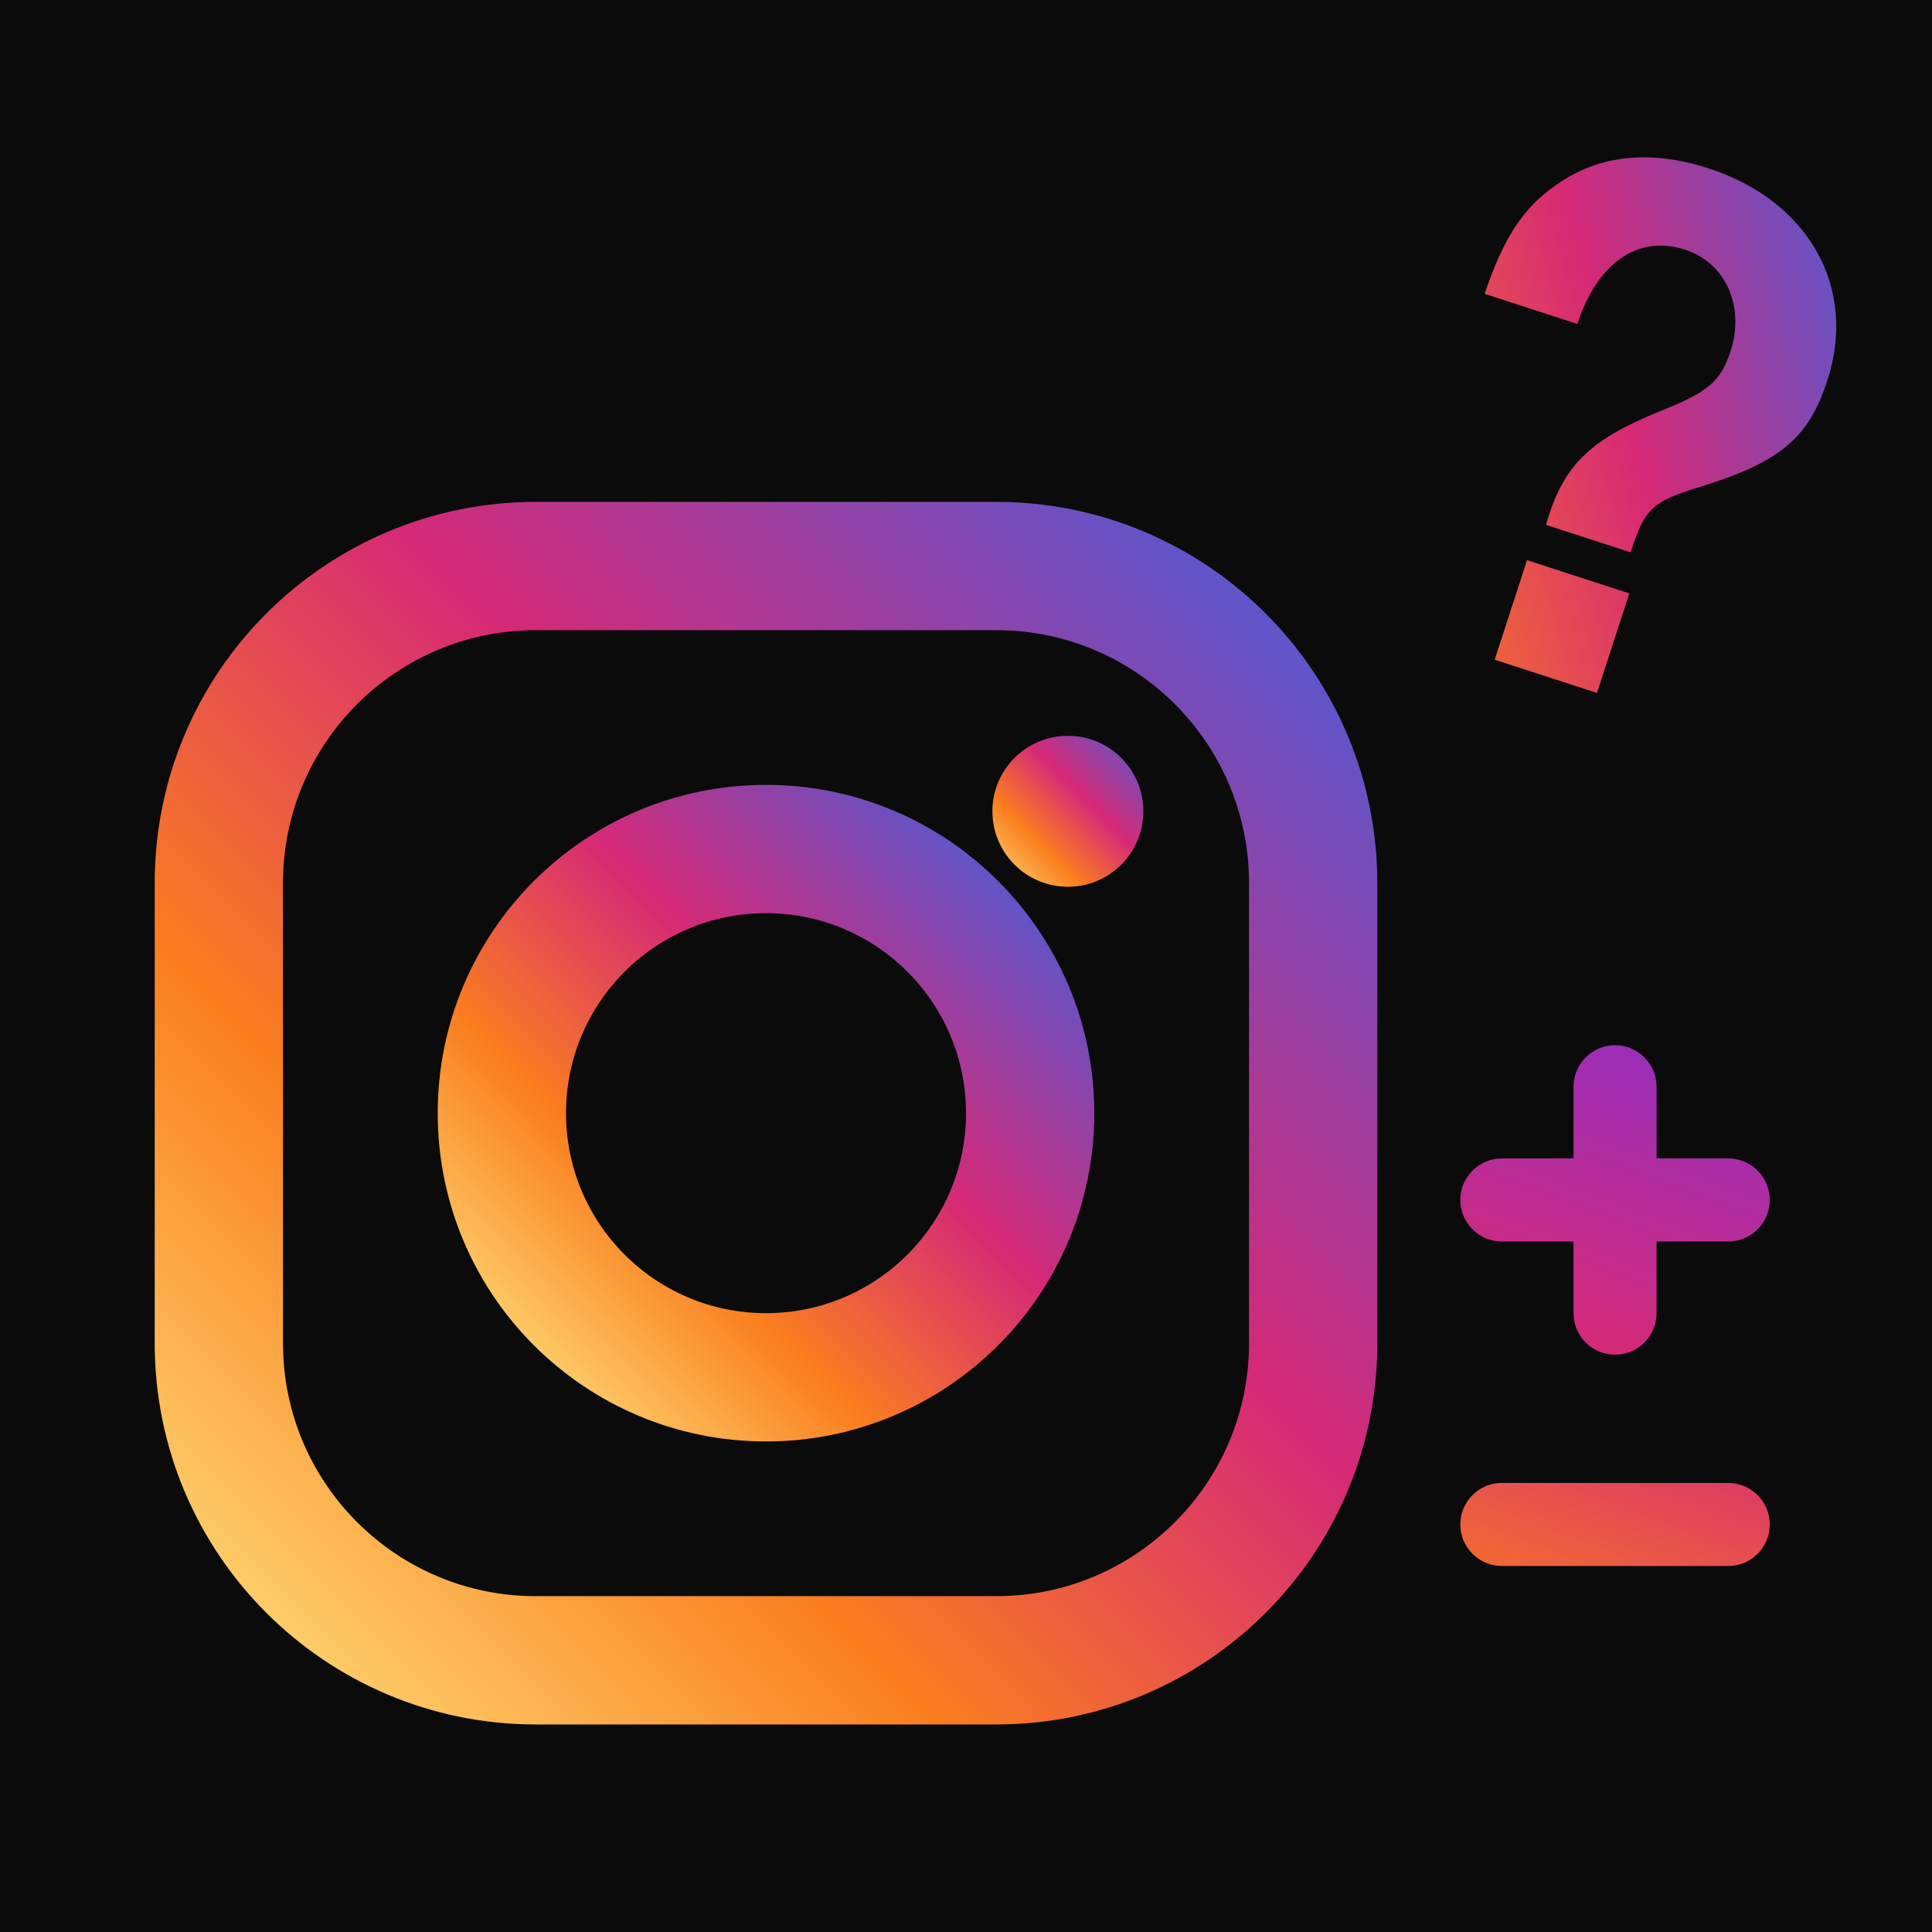
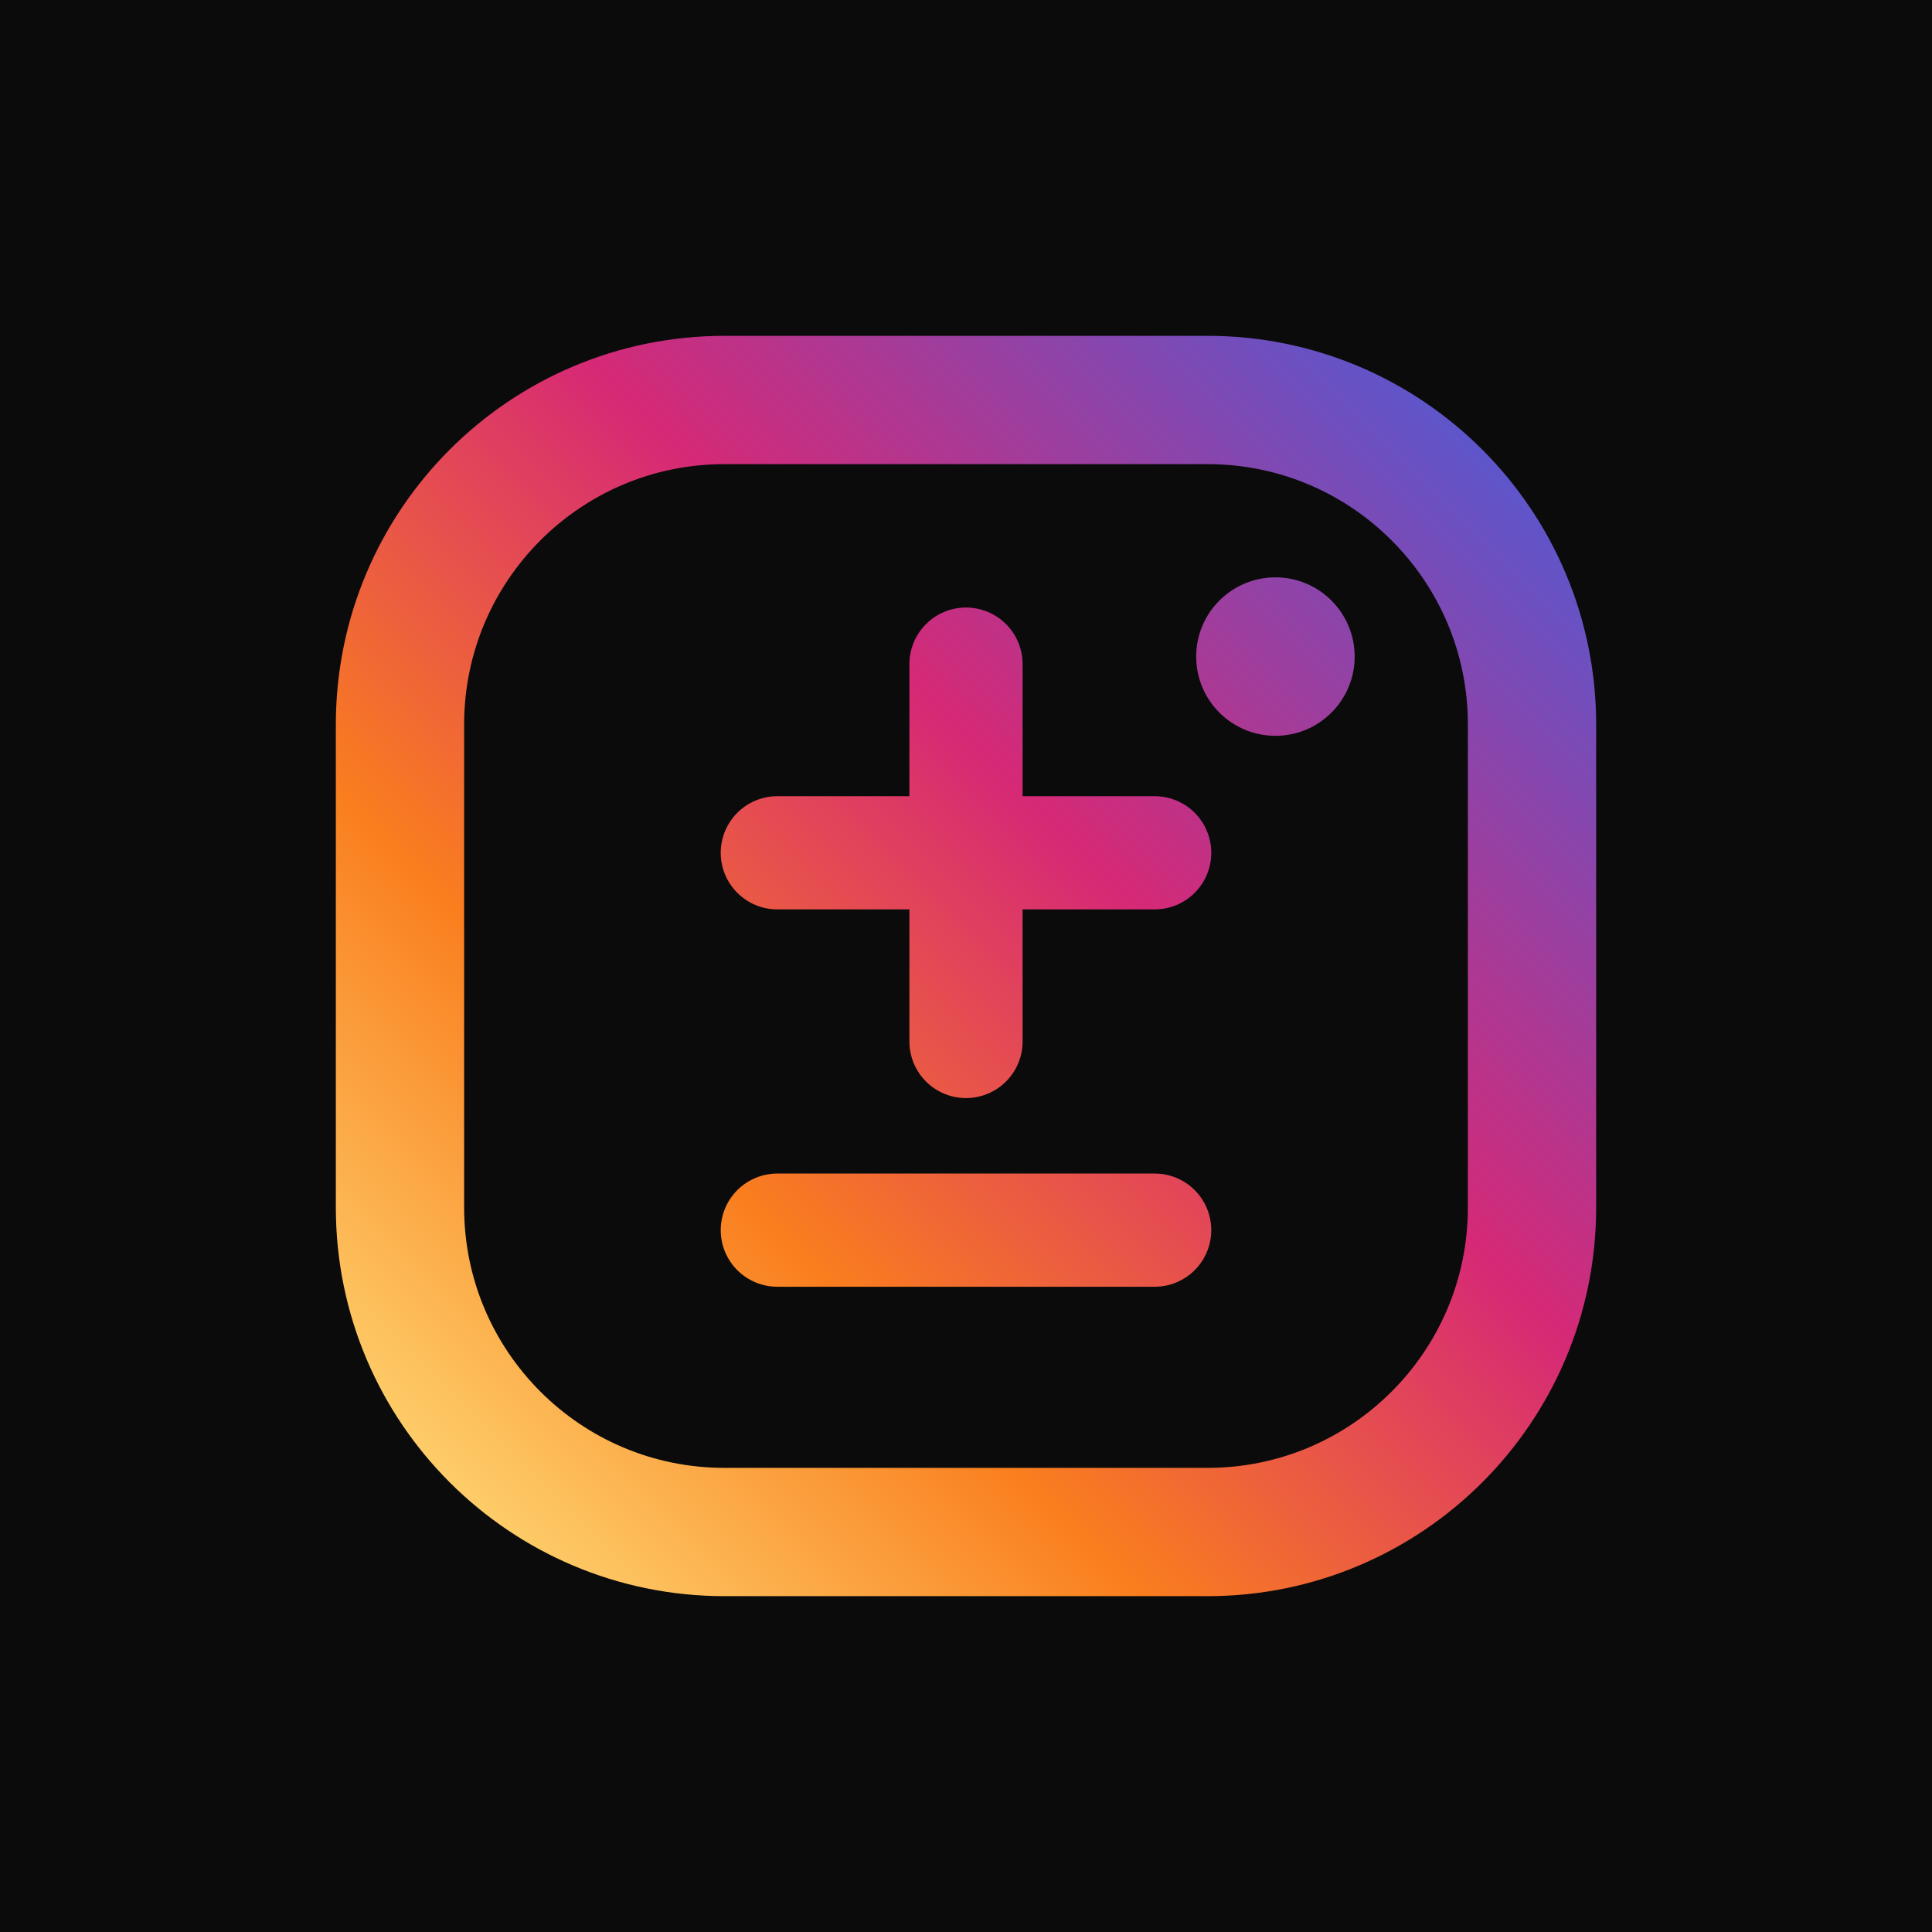
<svg xmlns="http://www.w3.org/2000/svg" viewBox="0 0 512 512">
  <defs>
-     <linearGradient id="g" x1="0" y1="1" x2="1" y2="0">
+     <linearGradient id="g" gradientUnits="userSpaceOnUse" x1="106" y1="406" x2="406" y2="106">
      <stop offset="0" stop-color="#feda75" />
      <stop offset=".3" stop-color="#fa7e1e" />
      <stop offset=".6" stop-color="#d62976" />
      <stop offset="1" stop-color="#4f5bd5" />
    </linearGradient>
-     <linearGradient id="q" x1="0" y1="1" x2="1" y2="0">
-       <stop offset="0" stop-color="#fa7e1e" />
-       <stop offset=".5" stop-color="#d62976" />
-       <stop offset="1" stop-color="#4f5bd5" />
-     </linearGradient>
-     <linearGradient id="p" x1="0" y1="1" x2="1" y2="0">
-       <stop offset="0" stop-color="#feda75" />
-       <stop offset=".5" stop-color="#fa7e1e" />
-       <stop offset="1" stop-color="#d62976" />
-     </linearGradient>
-     <linearGradient id="pm" gradientUnits="userSpaceOnUse" x1="398" y1="440" x2="458" y2="280">
-       <stop offset="0" stop-color="#fa7e1e" />
-       <stop offset=".5" stop-color="#d62976" />
-       <stop offset="1" stop-color="#962fbf" />
-     </linearGradient>
  </defs>
  <rect width="512" height="512" fill="#0b0b0b" />
-   <g fill="none" stroke="url(#g)" stroke-width="34">
-     <rect x="58" y="150" width="290" height="290" rx="84" />
-     <circle cx="203" cy="295" r="70" />
-   </g>
-   <circle cx="283" cy="215" r="20" fill="url(#g)" />
-   <text x="428" y="182" text-anchor="middle" font-family="-apple-system, Helvetica, Arial, sans-serif" font-weight="900" font-size="190" fill="url(#q)" transform="rotate(18 428 120)">?</text>
-   <g stroke-linecap="round" stroke-width="22">
-     <path d="M398 318h60M428 288v60" stroke="url(#pm)" />
-     <path d="M398 404h60" stroke="url(#pm)" />
+   <rect x="106" y="106" width="300" height="300" rx="86" fill="none" stroke="url(#g)" stroke-width="34" />
+   <circle cx="338" cy="174" r="21" fill="url(#g)" />
+   <g stroke="url(#g)" stroke-width="30" stroke-linecap="round">
+     <path d="M206 226h100M256 176v100" />
+     <path d="M206 326h100" />
  </g>
</svg>
